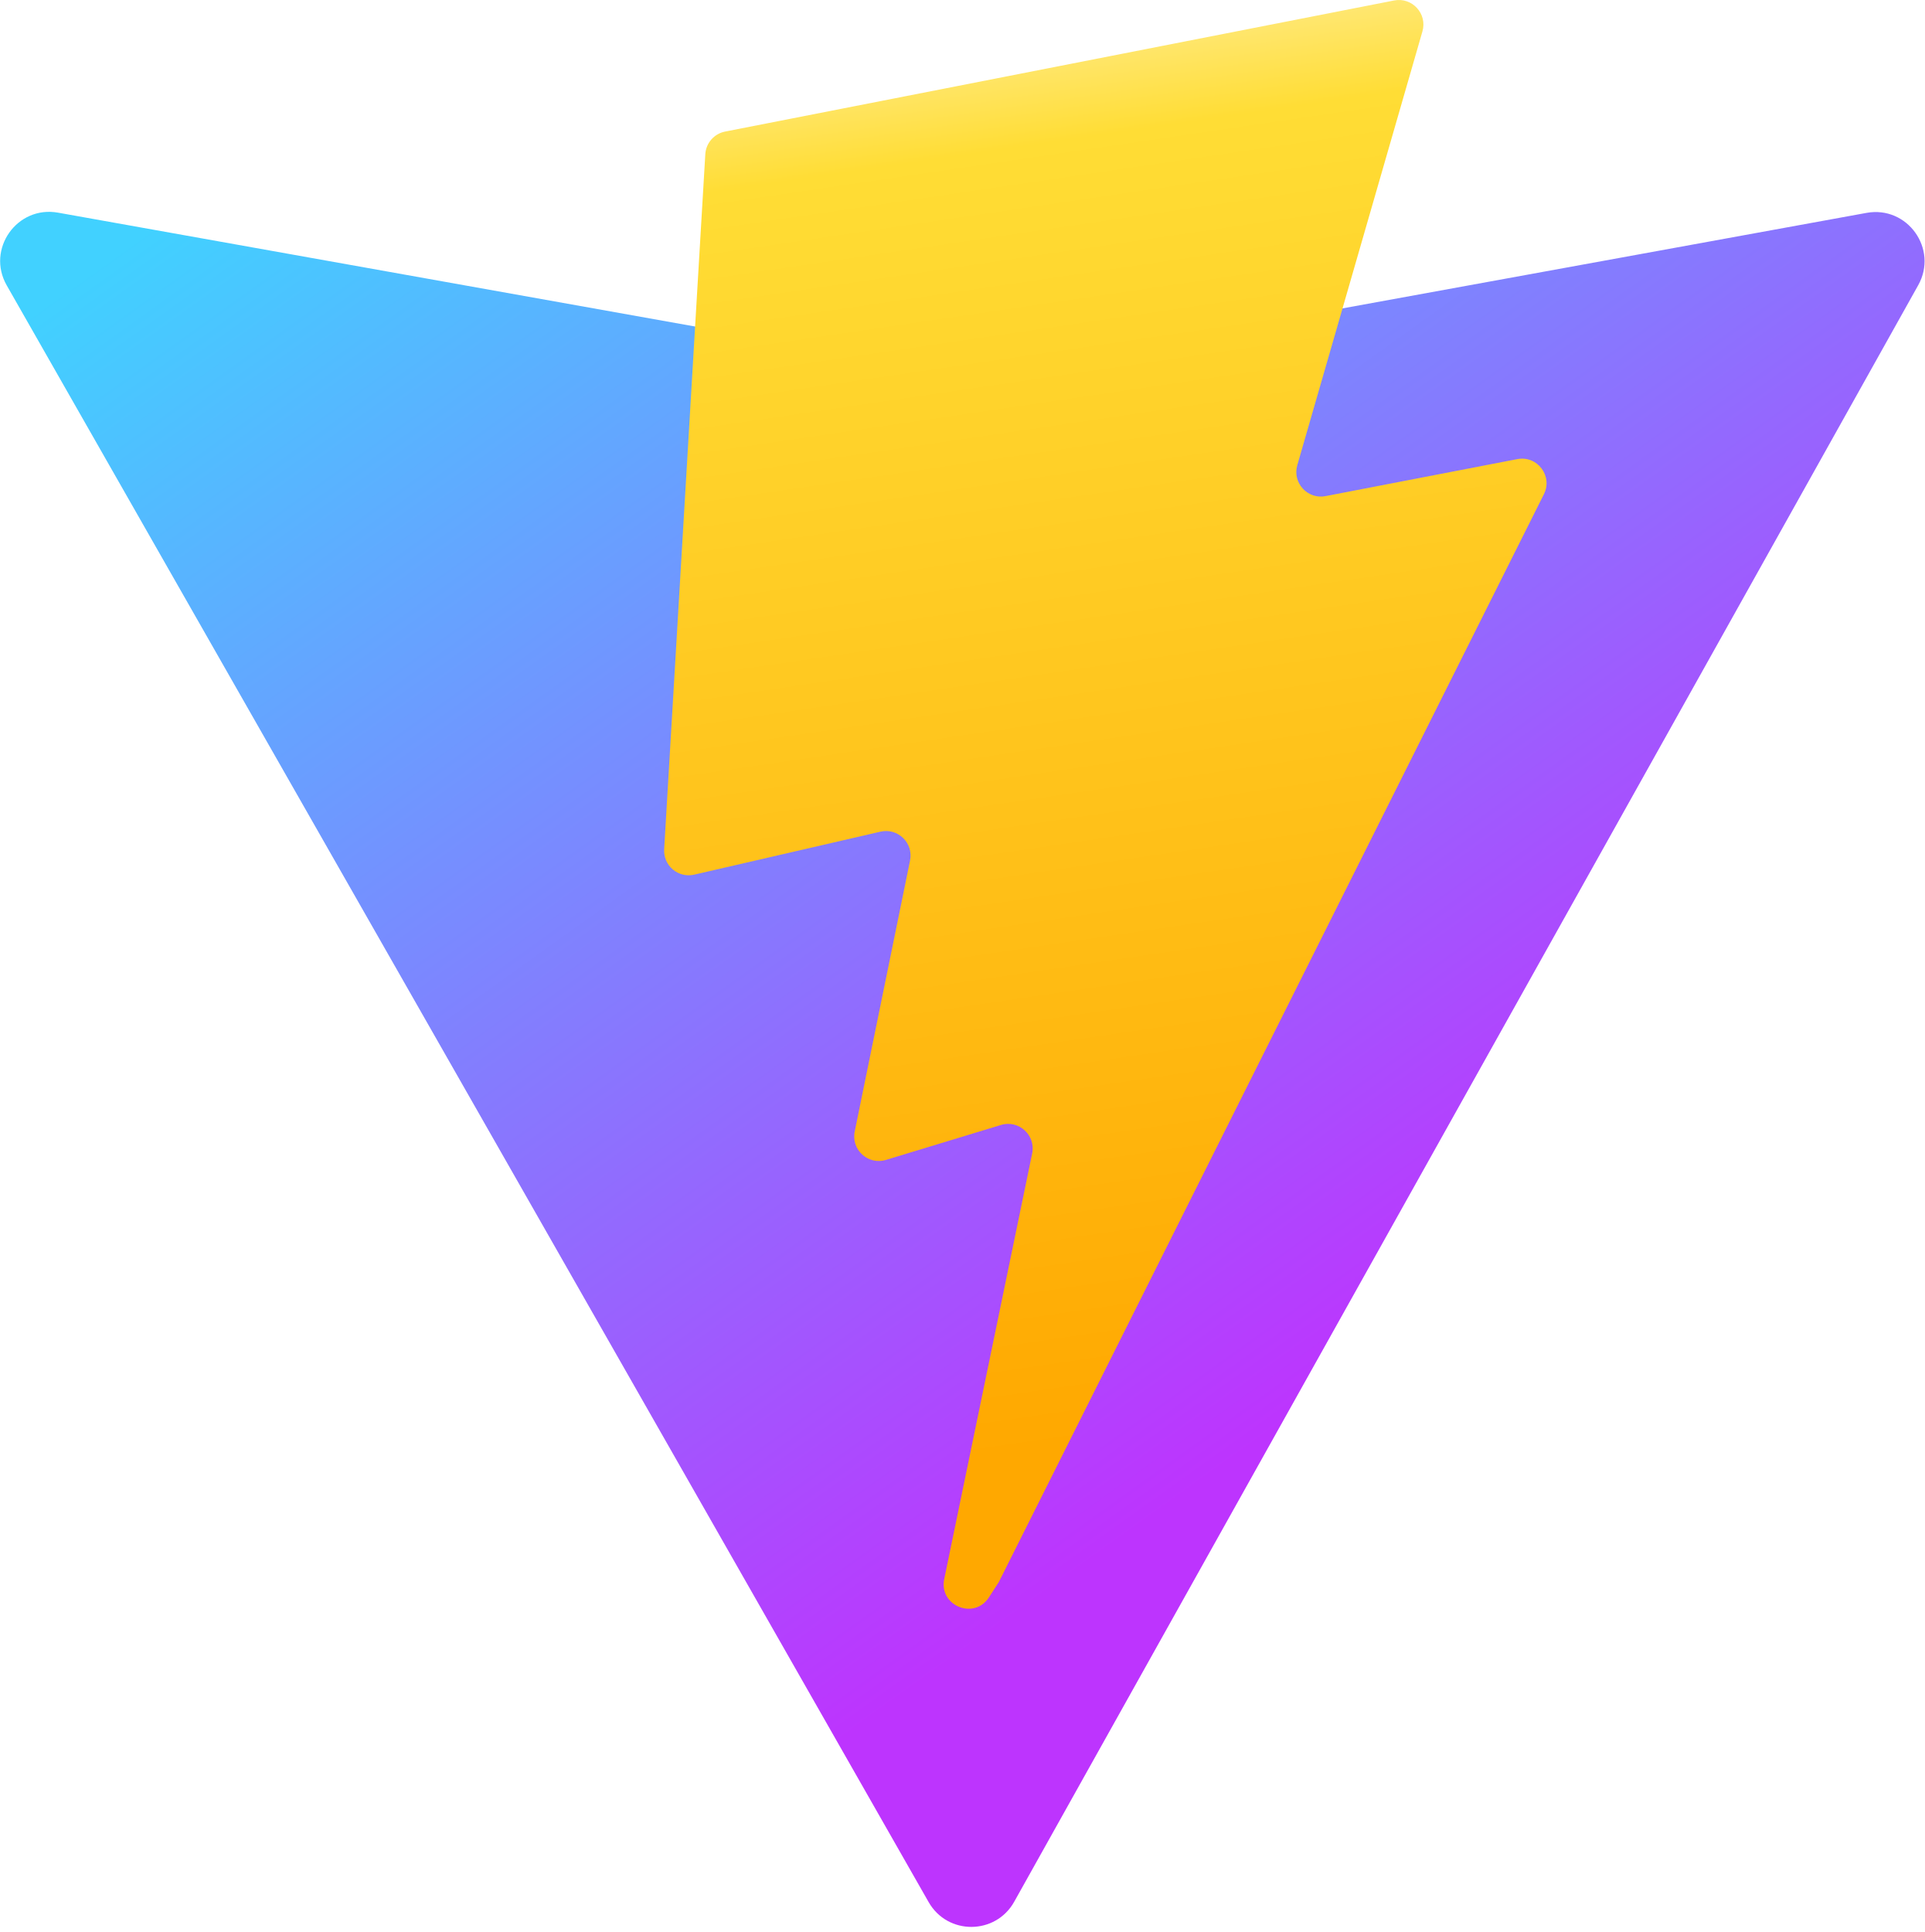
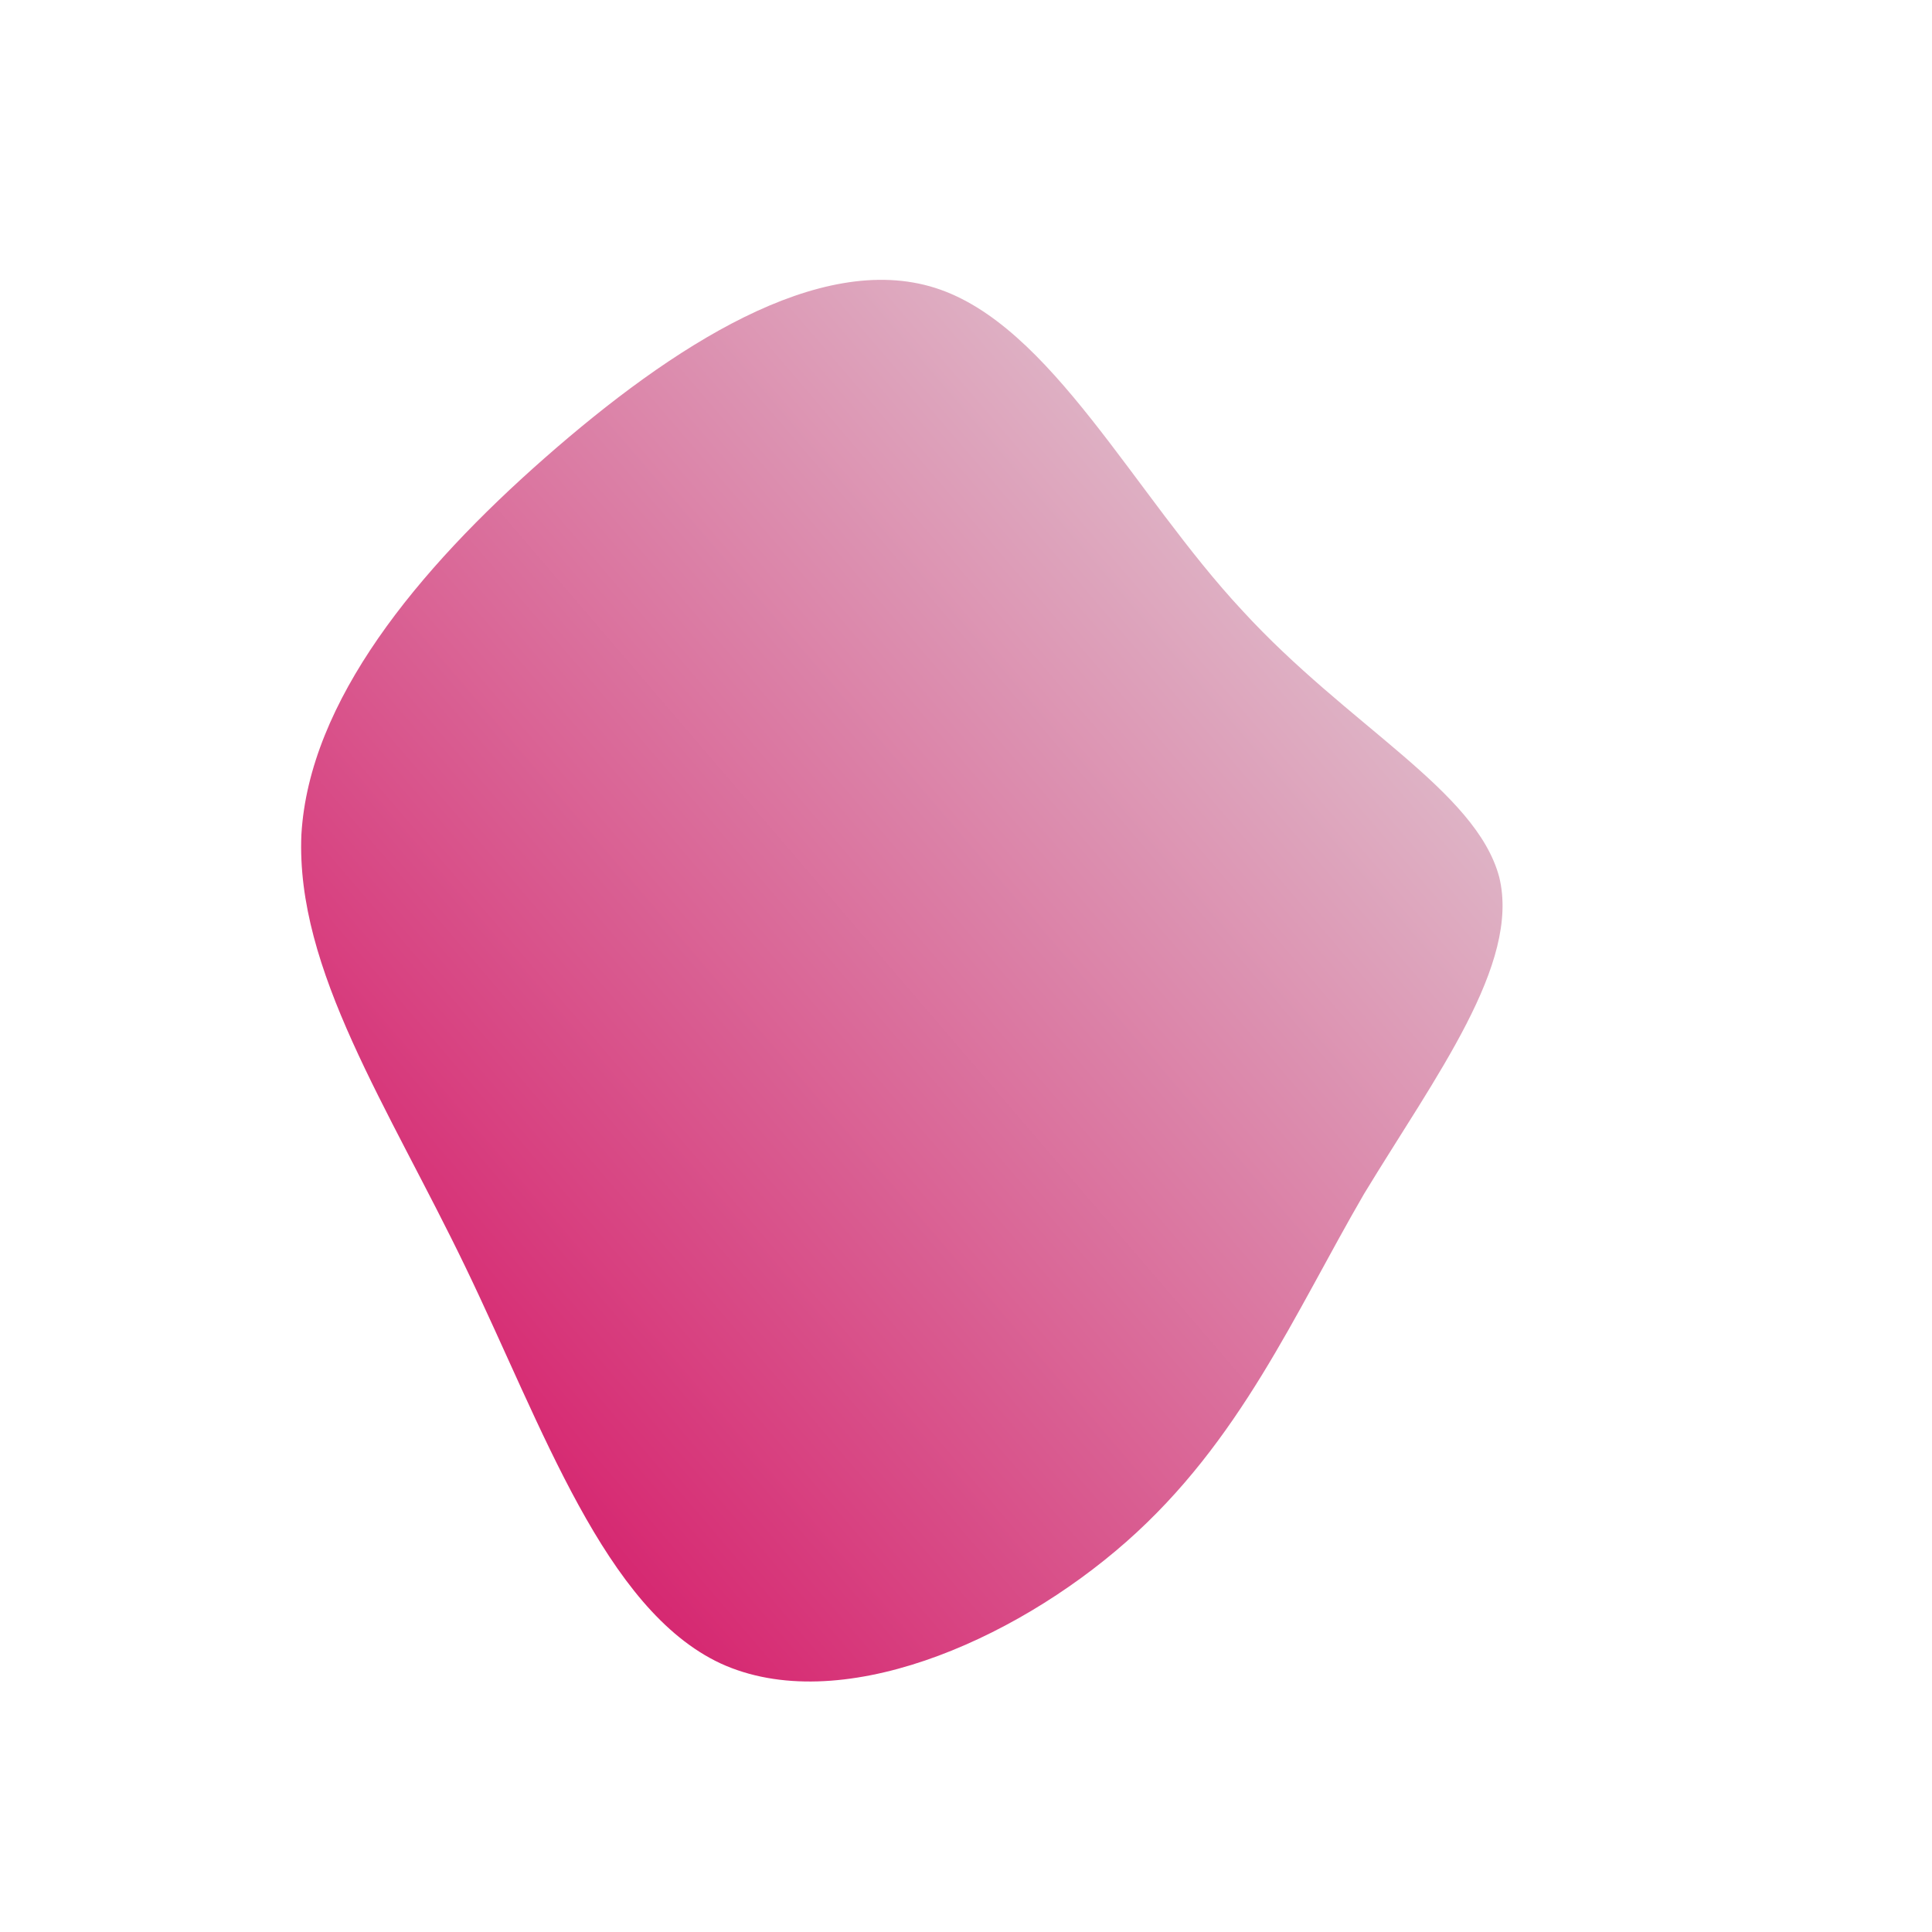
- <svg xmlns="http://www.w3.org/2000/svg" aria-hidden="true" role="img" class="iconify iconify--logos" width="31.88" height="32" preserveAspectRatio="xMidYMid meet" viewBox="0 0 256 257">
+ <svg xmlns="http://www.w3.org/2000/svg" id="sw-js-blob-svg" viewBox="0 0 100 100" version="1.1">
  <defs>
-     <linearGradient id="IconifyId1813088fe1fbc01fb466" x1="-.828%" x2="57.636%" y1="7.652%" y2="78.411%">
-       <stop offset="0%" stop-color="#41D1FF" />
-       <stop offset="100%" stop-color="#BD34FE" />
-     </linearGradient>
-     <linearGradient id="IconifyId1813088fe1fbc01fb467" x1="43.376%" x2="50.316%" y1="2.242%" y2="89.03%">
-       <stop offset="0%" stop-color="#FFEA83" />
-       <stop offset="8.333%" stop-color="#FFDD35" />
-       <stop offset="100%" stop-color="#FFA800" />
+     <linearGradient id="sw-gradient" x1="0" x2="1" y1="1" y2="0">
+       <stop id="stop1" stop-color="rgba(211.812, 2.466, 89.694, 1)" offset="0%" />
+       <stop id="stop2" stop-color="rgba(224.975, 224.975, 224.975, 1)" offset="100%" />
    </linearGradient>
  </defs>
-   <path fill="url(#IconifyId1813088fe1fbc01fb466)" d="M255.153 37.938L134.897 252.976c-2.483 4.44-8.862 4.466-11.382.048L.875 37.958c-2.746-4.814 1.371-10.646 6.827-9.67l120.385 21.517a6.537 6.537 0 0 0 2.322-.004l117.867-21.483c5.438-.991 9.574 4.796 6.877 9.62Z" />
-   <path fill="url(#IconifyId1813088fe1fbc01fb467)" d="M185.432.063L96.44 17.501a3.268 3.268 0 0 0-2.634 3.014l-5.474 92.456a3.268 3.268 0 0 0 3.997 3.378l24.777-5.718c2.318-.535 4.413 1.507 3.936 3.838l-7.361 36.047c-.495 2.426 1.782 4.5 4.151 3.78l15.304-4.649c2.372-.72 4.652 1.36 4.15 3.788l-11.698 56.621c-.732 3.542 3.979 5.473 5.943 2.437l1.313-2.028l72.516-144.72c1.215-2.423-.88-5.186-3.54-4.672l-25.505 4.922c-2.396.462-4.435-1.77-3.759-4.114l16.646-57.705c.677-2.35-1.37-4.583-3.769-4.113Z" />
+   <path fill="url(#sw-gradient)" d="M14.3,-18.4C19.8,-12.4,26.4,-9.1,27.6,-4.6C28.7,-0.1,24.3,5.7,20.6,11.8C17,18,14.2,24.6,8.3,29.8C2.4,35,-6.6,38.9,-12.7,36.1C-18.7,33.3,-21.9,23.9,-25.9,15.6C-29.9,7.3,-34.7,0.2,-34.4,-6.8C-34,-13.7,-28.4,-20.5,-21.8,-26.3C-15.2,-32.1,-7.6,-37,-1.6,-35.1C4.4,-33.2,8.7,-24.4,14.3,-18.4Z" width="100%" height="100%" transform="translate(50 50)" stroke-width="0" style="transition: all 0.3s ease 0s;" stroke="url(#sw-gradient)" />
</svg>
